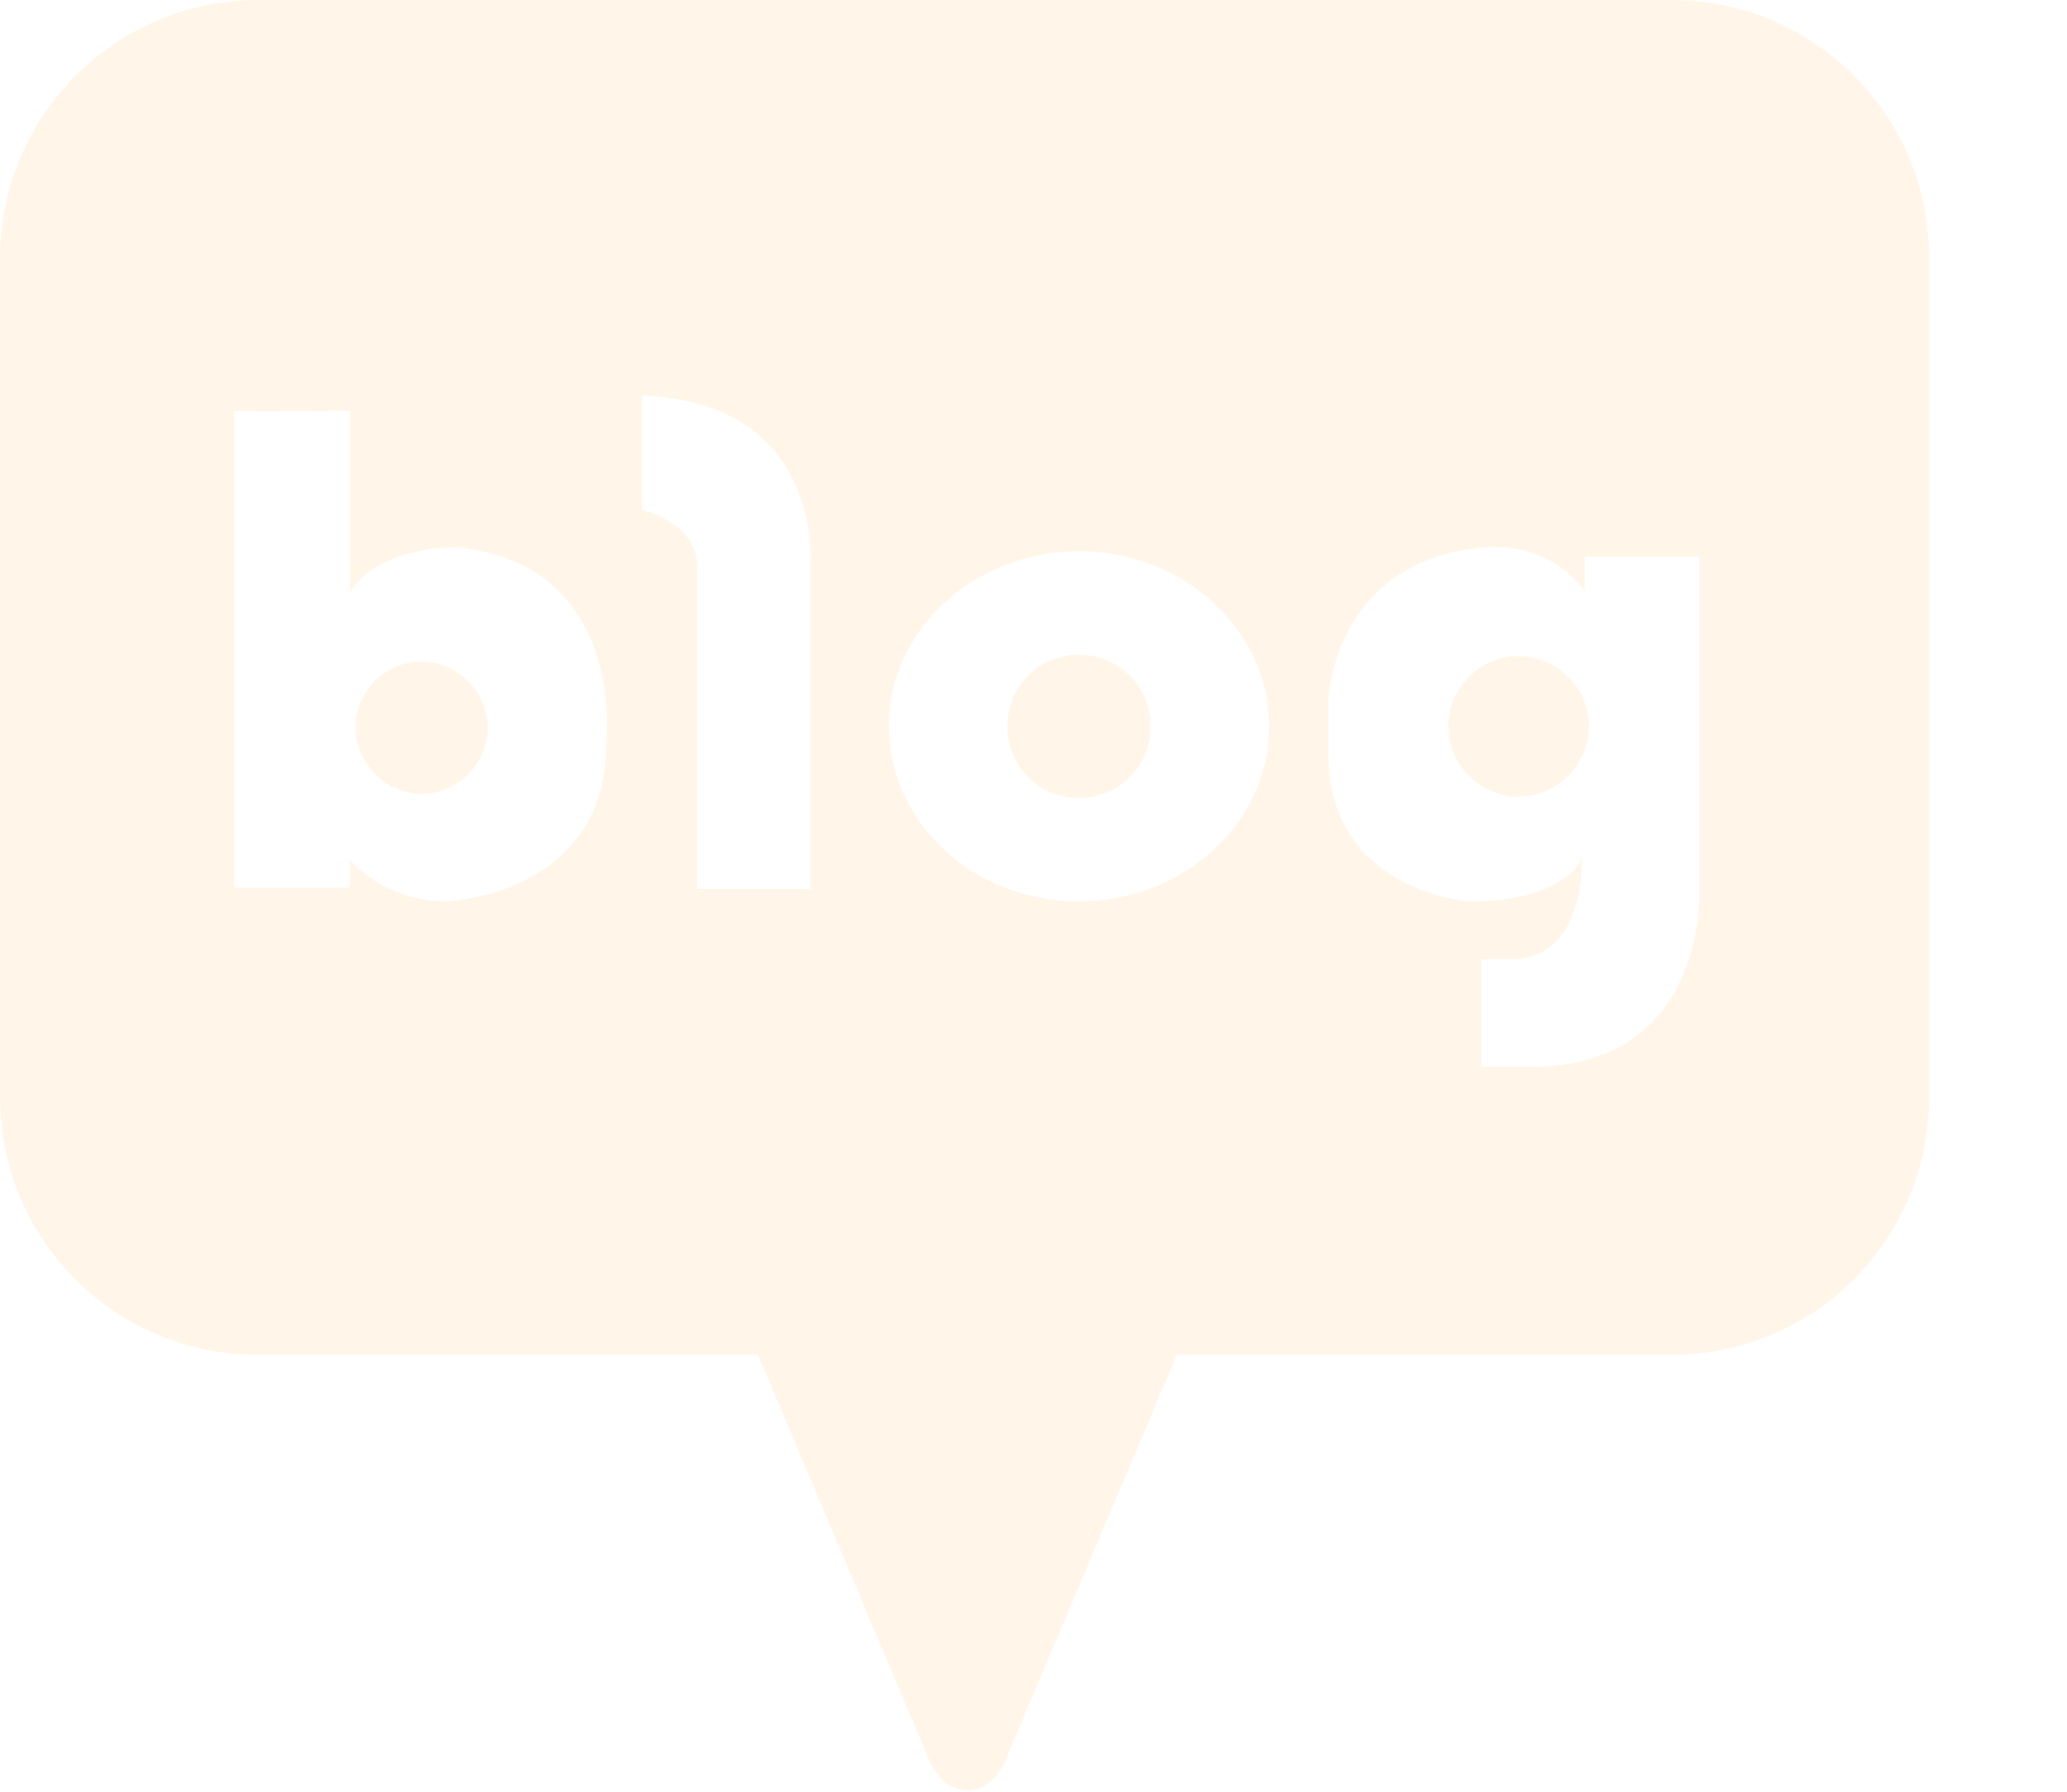
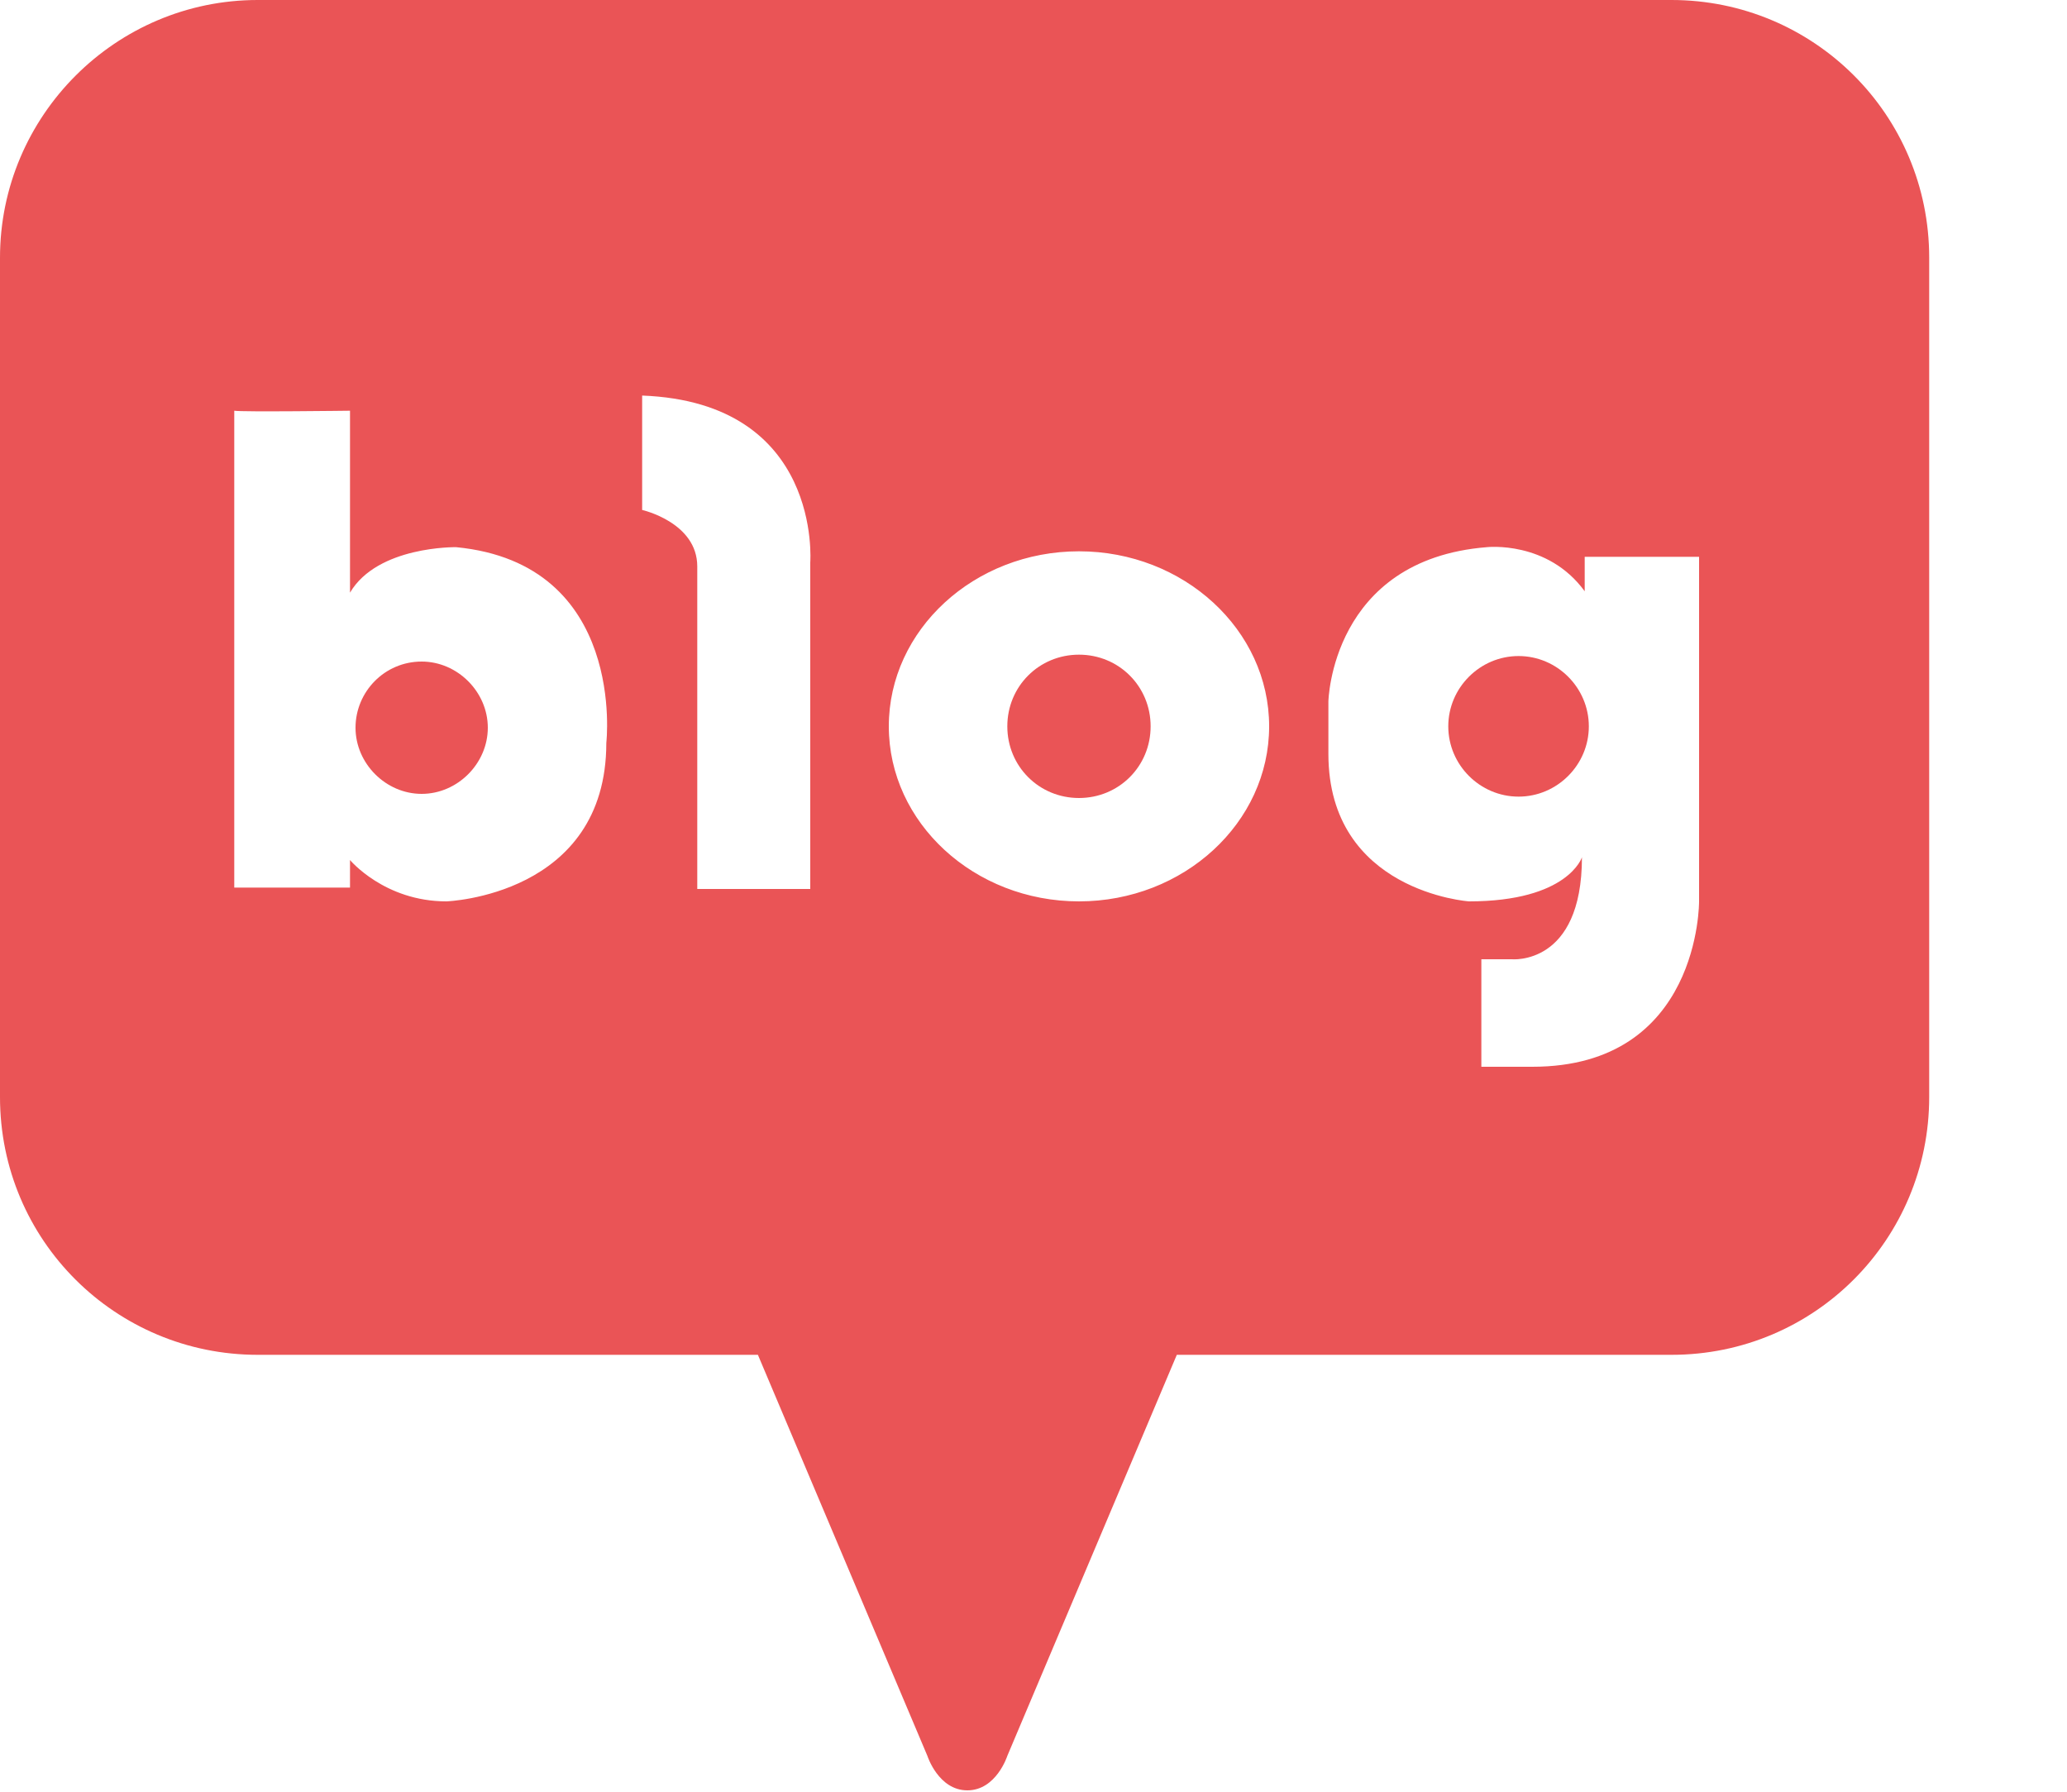
<svg xmlns="http://www.w3.org/2000/svg" width="15" height="13" viewBox="0 0 15 13" fill="none">
-   <path d="M3.06 4.8C2.79 4.8 2.58 5.02 2.58 5.28C2.58 5.54 2.8 5.76 3.06 5.76C3.32 5.76 3.54 5.54 3.54 5.28C3.54 5.02 3.32 4.8 3.06 4.8Z" fill="#FFF6E9" />
-   <path d="M7.83 4.75C7.54 4.75 7.31 4.98 7.31 5.27C7.31 5.56 7.54 5.79 7.83 5.79C8.12 5.79 8.35 5.56 8.35 5.27C8.35 4.98 8.12 4.75 7.83 4.75Z" fill="#FFF6E9" />
-   <path d="M12.14 0H1.87C0.84 0 0 0.84 0 1.87V7.96C0 9 0.84 9.83 1.87 9.83H5.5L6.73 12.74C6.73 12.74 6.81 12.99 7.02 12.99C7.23 12.99 7.31 12.74 7.31 12.74L8.54 9.83H12.13C13.17 9.83 14 8.99 14 7.96V1.87C14 0.83 13.16 0 12.13 0H12.14ZM4.4 5.39C4.4 6.5 3.24 6.54 3.24 6.54C2.79 6.54 2.54 6.24 2.54 6.24V6.44H1.7V2.98C1.75 2.99 2.54 2.98 2.54 2.98V4.3C2.74 3.96 3.31 3.97 3.31 3.97C4.55 4.09 4.4 5.39 4.4 5.39ZM5.88 4.08V6.45H5.06V4.11C5.06 3.79 4.66 3.7 4.66 3.7V2.87C5.97 2.92 5.88 4.08 5.88 4.08ZM7.83 6.54C7.07 6.54 6.45 5.97 6.45 5.27C6.45 4.57 7.07 4 7.83 4C8.59 4 9.21 4.57 9.21 5.27C9.21 5.97 8.59 6.54 7.83 6.54ZM12.33 6.54C12.33 6.54 12.34 7.74 11.12 7.74H10.75V6.96H10.97C10.97 6.96 11.48 7.01 11.48 6.22C11.48 6.22 11.38 6.54 10.66 6.54C10.66 6.54 9.64 6.47 9.64 5.47V5.09C9.64 5.09 9.66 4.06 10.79 3.97C10.79 3.97 11.23 3.92 11.5 4.29V4.04H12.33V6.54Z" fill="#FFF6E9" />
-   <path d="M11.02 4.76C10.74 4.76 10.51 4.99 10.51 5.27C10.51 5.55 10.74 5.78 11.02 5.78C11.3 5.78 11.53 5.55 11.53 5.27C11.53 4.99 11.3 4.76 11.02 4.76Z" fill="#FFF6E9" />
+   <path fill="#ea5456" d="M3.06 4.8C2.79 4.8 2.58 5.02 2.58 5.28C2.58 5.54 2.8 5.76 3.06 5.76C3.32 5.76 3.54 5.54 3.54 5.28C3.54 5.02 3.32 4.8 3.06 4.8Z" />
+   <path fill="#ea5456" d="M7.83 4.75C7.54 4.75 7.31 4.98 7.31 5.27C7.31 5.56 7.54 5.79 7.83 5.79C8.12 5.79 8.35 5.56 8.35 5.27C8.35 4.98 8.12 4.75 7.83 4.75Z" />
+   <path fill="#ea5456" d="M12.14 0H1.87C0.84 0 0 0.84 0 1.87V7.96C0 9 0.84 9.83 1.87 9.83H5.5L6.73 12.74C6.73 12.74 6.81 12.99 7.02 12.99C7.23 12.99 7.31 12.74 7.31 12.74L8.54 9.83H12.13C13.17 9.83 14 8.99 14 7.96V1.87C14 0.83 13.16 0 12.13 0H12.14ZM4.4 5.39C4.4 6.5 3.24 6.54 3.24 6.54C2.79 6.54 2.54 6.24 2.54 6.24V6.44H1.7V2.98C1.75 2.99 2.54 2.98 2.54 2.98V4.3C2.74 3.96 3.31 3.97 3.31 3.97C4.55 4.09 4.4 5.39 4.4 5.39ZM5.88 4.08V6.45H5.06V4.11C5.06 3.79 4.66 3.7 4.66 3.7V2.87C5.97 2.92 5.88 4.08 5.88 4.08ZM7.83 6.54C7.07 6.54 6.45 5.97 6.45 5.27C6.45 4.57 7.07 4 7.83 4C8.59 4 9.21 4.57 9.21 5.27C9.21 5.97 8.59 6.54 7.83 6.54ZM12.33 6.54C12.33 6.54 12.34 7.74 11.12 7.74H10.75V6.96H10.97C10.97 6.96 11.48 7.01 11.48 6.22C11.48 6.22 11.38 6.54 10.66 6.54C10.66 6.54 9.64 6.47 9.64 5.47V5.09C9.64 5.09 9.66 4.06 10.79 3.97C10.79 3.97 11.23 3.92 11.5 4.29V4.04H12.33V6.54Z" />
+   <path fill="#ea5456" d="M11.02 4.76C10.74 4.76 10.51 4.99 10.51 5.27C10.51 5.55 10.74 5.78 11.02 5.78C11.3 5.78 11.53 5.55 11.53 5.27C11.53 4.99 11.3 4.76 11.02 4.76Z" />
</svg>
